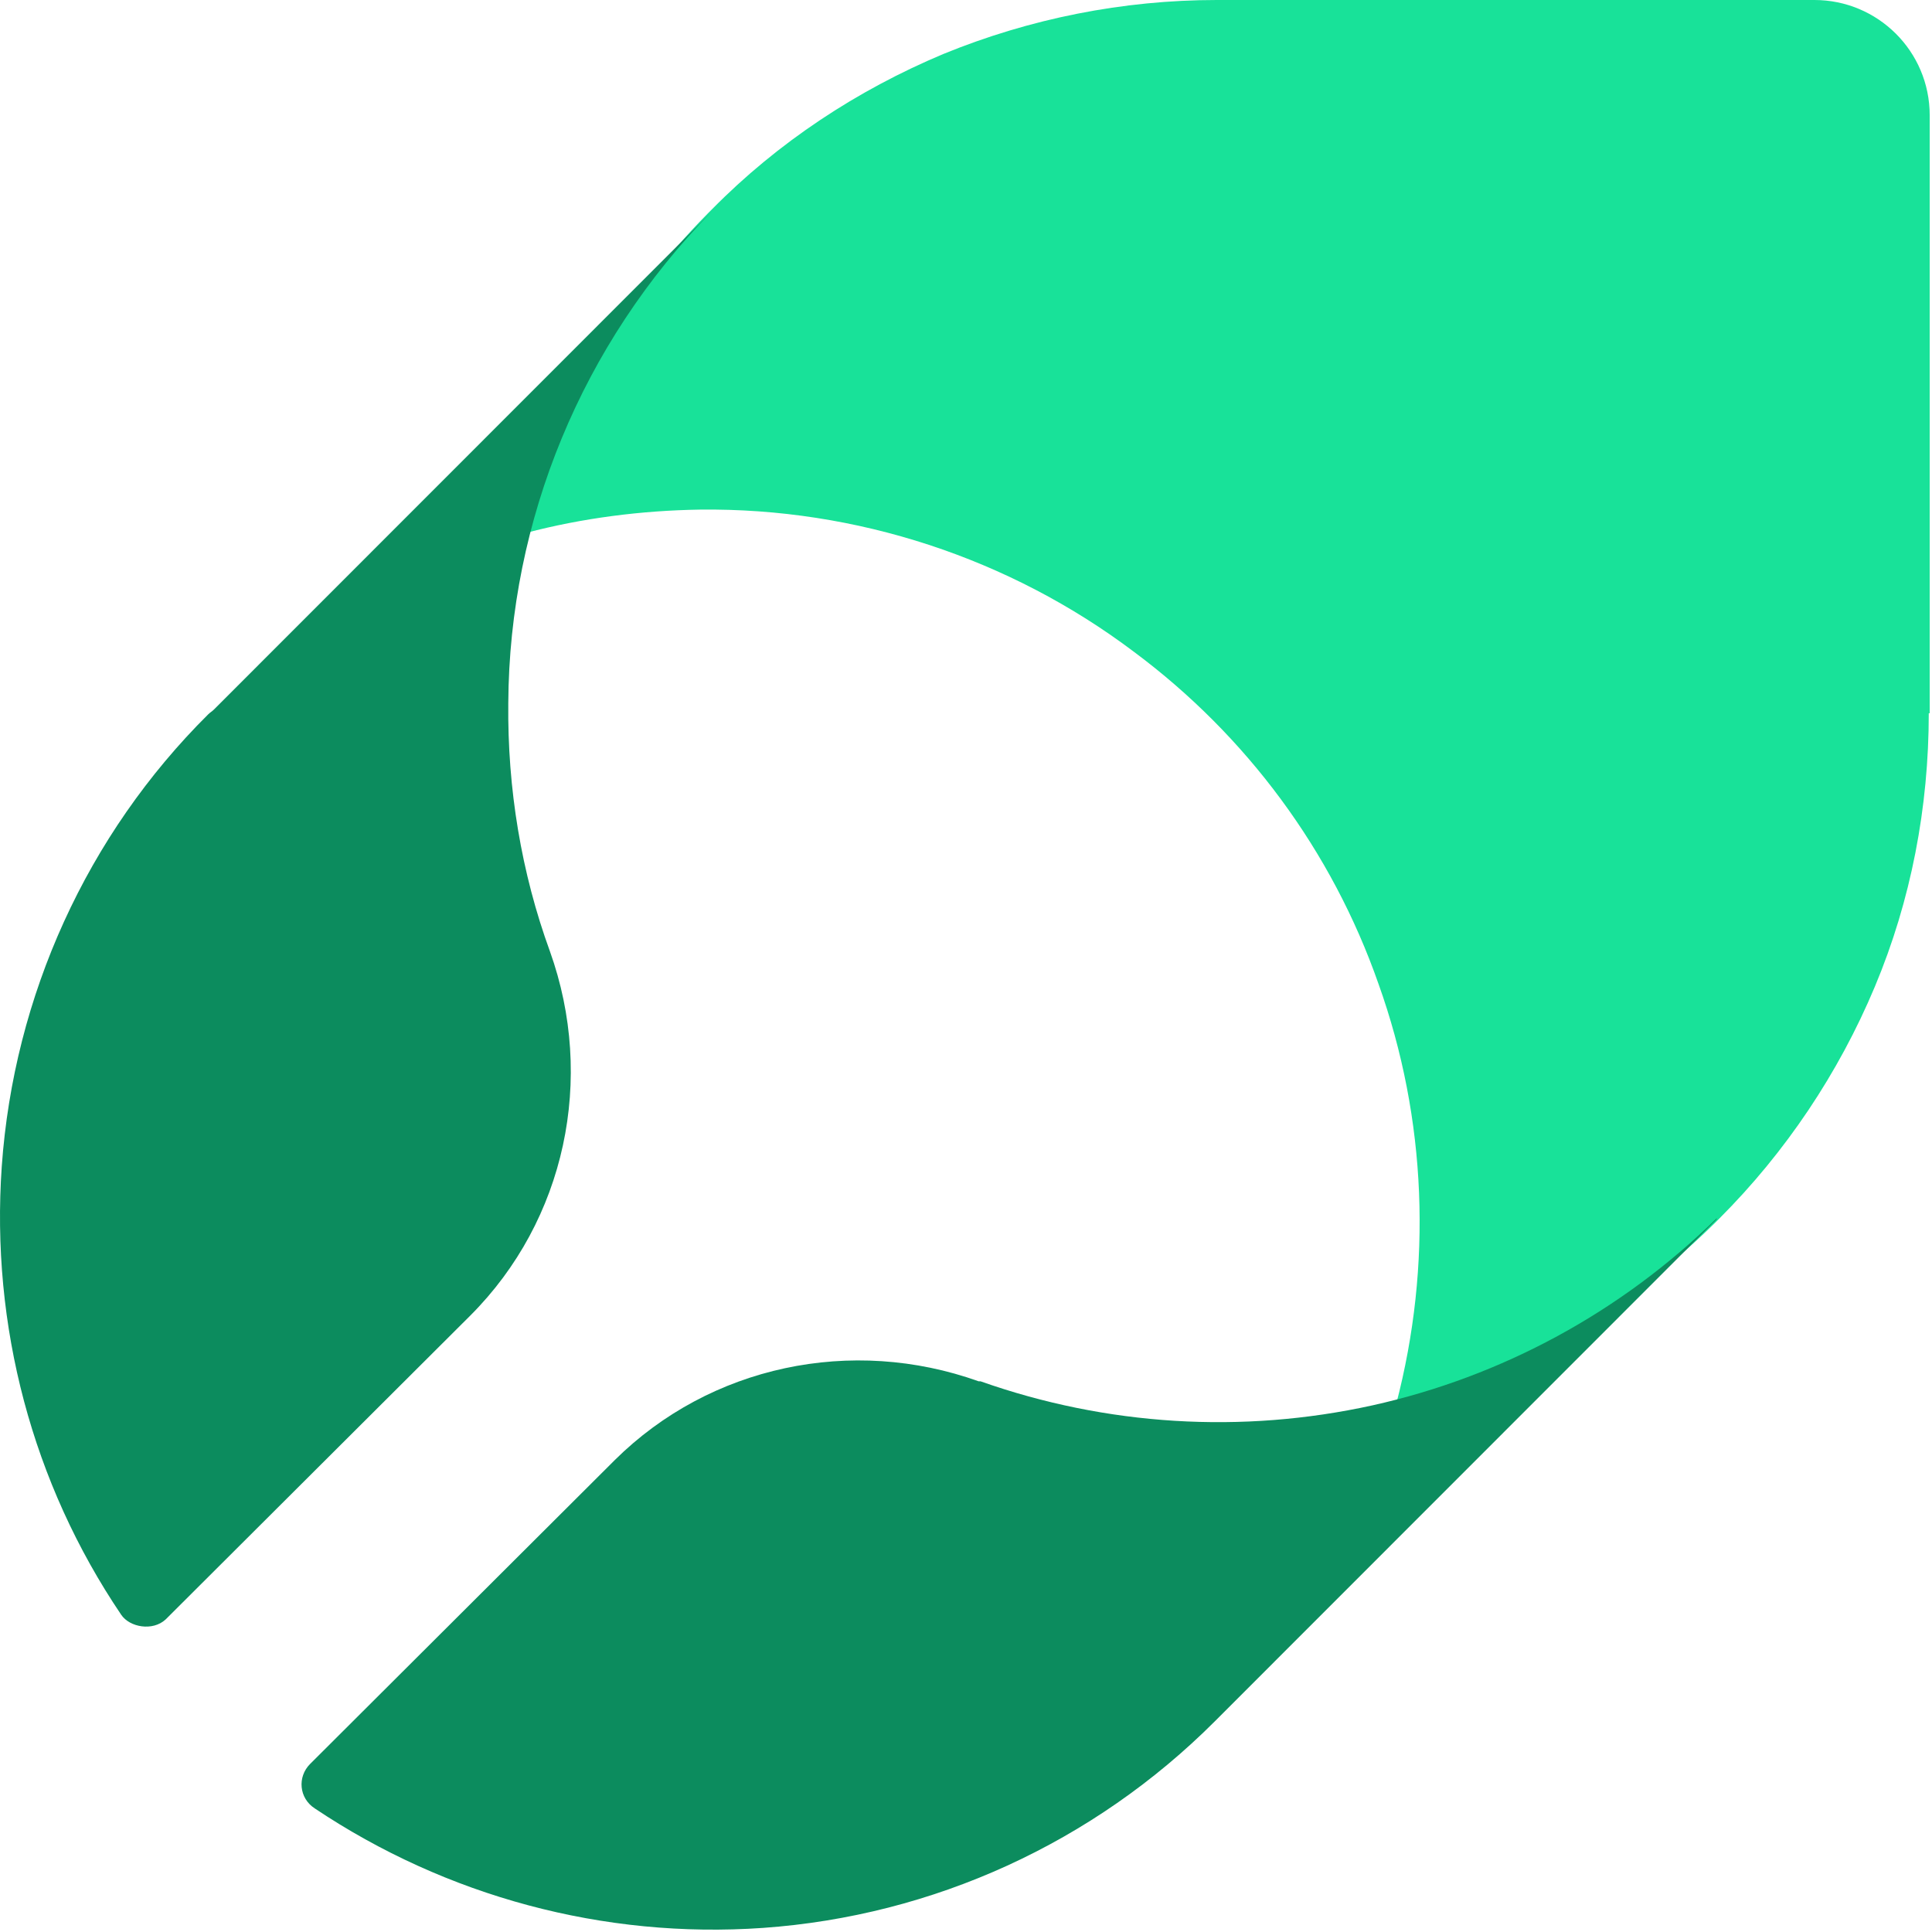
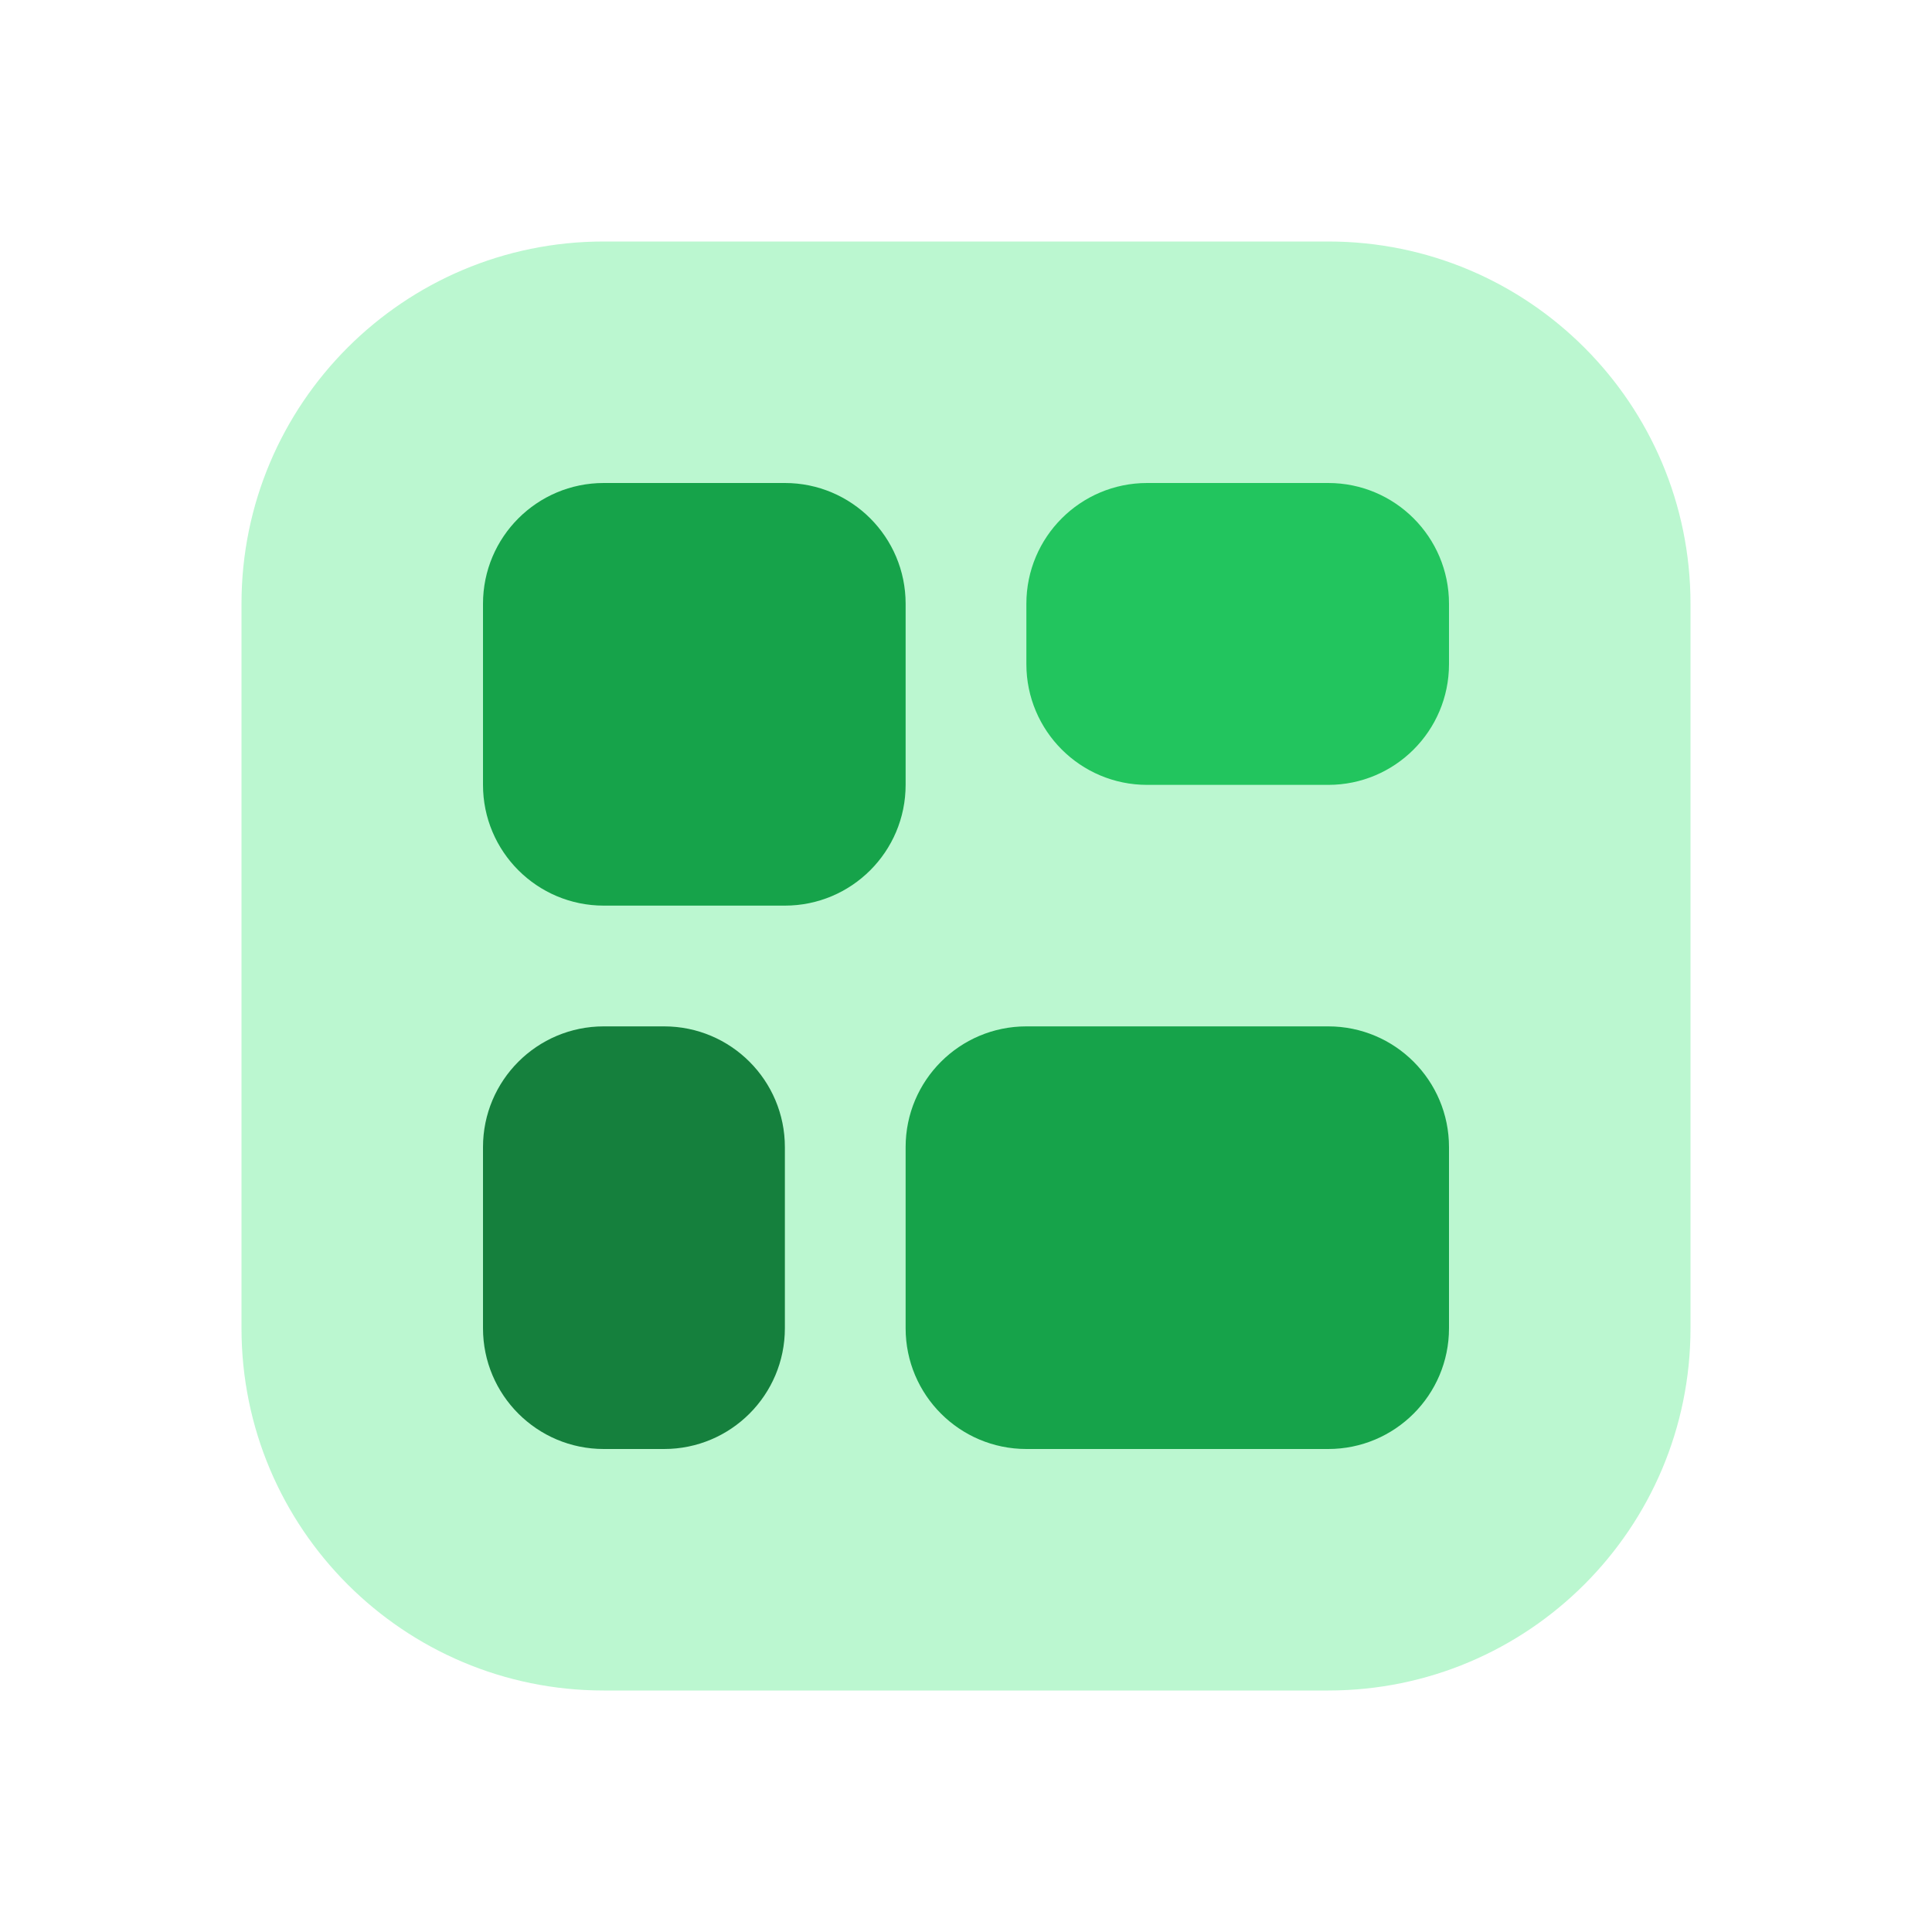
- <svg xmlns="http://www.w3.org/2000/svg" width="502" height="502" viewBox="0 0 502 502" fill="none">
-   <path d="M501.402 185.33V29.962C501.402 13.29 487.876 0 471.453 0H316.156C291.763 0 267.611 4.832 245.15 14.014C222.689 23.438 202.16 36.969 185.012 54.367L183.804 55.575C161.101 78.53 144.92 107.042 136.708 138.454C151.441 134.588 166.656 132.655 181.871 132.413C222.447 131.93 262.298 144.978 294.661 169.383C323.885 191.13 346.104 221.092 358.18 255.645C370.739 290.681 372.188 328.859 362.769 364.862C393.925 356.647 422.666 340.457 445.611 317.744L446.818 316.536C463.966 299.38 477.732 278.841 487.151 256.37C496.571 233.898 501.16 209.735 501.16 185.33H501.402Z" fill="#18E299" />
-   <path d="M132.071 182.706C132.312 135.044 151.32 89.307 184.764 55.125L55.557 184.391C55.076 184.873 54.594 185.113 54.113 185.595C22.593 216.888 3.586 258.774 0.458 303.066C-2.43 344.47 8.397 385.392 31.496 419.575C33.699 422.835 39.677 423.907 43.046 420.778L122.206 341.822C146.989 317.028 154.689 280.198 142.899 247.219C135.44 226.758 131.831 204.852 132.071 182.706Z" fill="#0C8C5E" />
-   <path d="M446.067 316.547C421.284 340.86 390.245 357.71 356.56 365.172C322.634 372.635 287.506 370.468 254.783 358.914C254.783 358.914 254.542 358.914 254.301 358.914C221.338 347.118 184.525 354.821 159.742 379.375L80.581 458.331C77.212 461.701 77.694 467.238 81.784 469.885C115.95 492.754 156.855 503.827 198.24 500.938C242.512 497.809 284.137 478.792 315.656 447.258L316.859 446.054L446.067 316.788V316.547Z" fill="#0C8C5E" />
+ <svg xmlns="http://www.w3.org/2000/svg" width="32" height="32" viewBox="0 0 32 32" fill="none" role="img" aria-labelledby="title">
+   <g id="mark" transform="translate(4 4)">
+     <rect x="0" y="0" width="24" height="24" rx="6" fill="#BBF7D0" />
+     <rect x="4" y="4" width="7" height="7" rx="2" fill="#16A34A" />
+     <rect x="13" y="4" width="7" height="5" rx="2" fill="#22C55E" />
+     <rect x="4" y="13" width="5" height="7" rx="2" fill="#15803D" />
+     <rect x="11" y="13" width="9" height="7" rx="2" fill="#16A34A" />
+   </g>
</svg>
